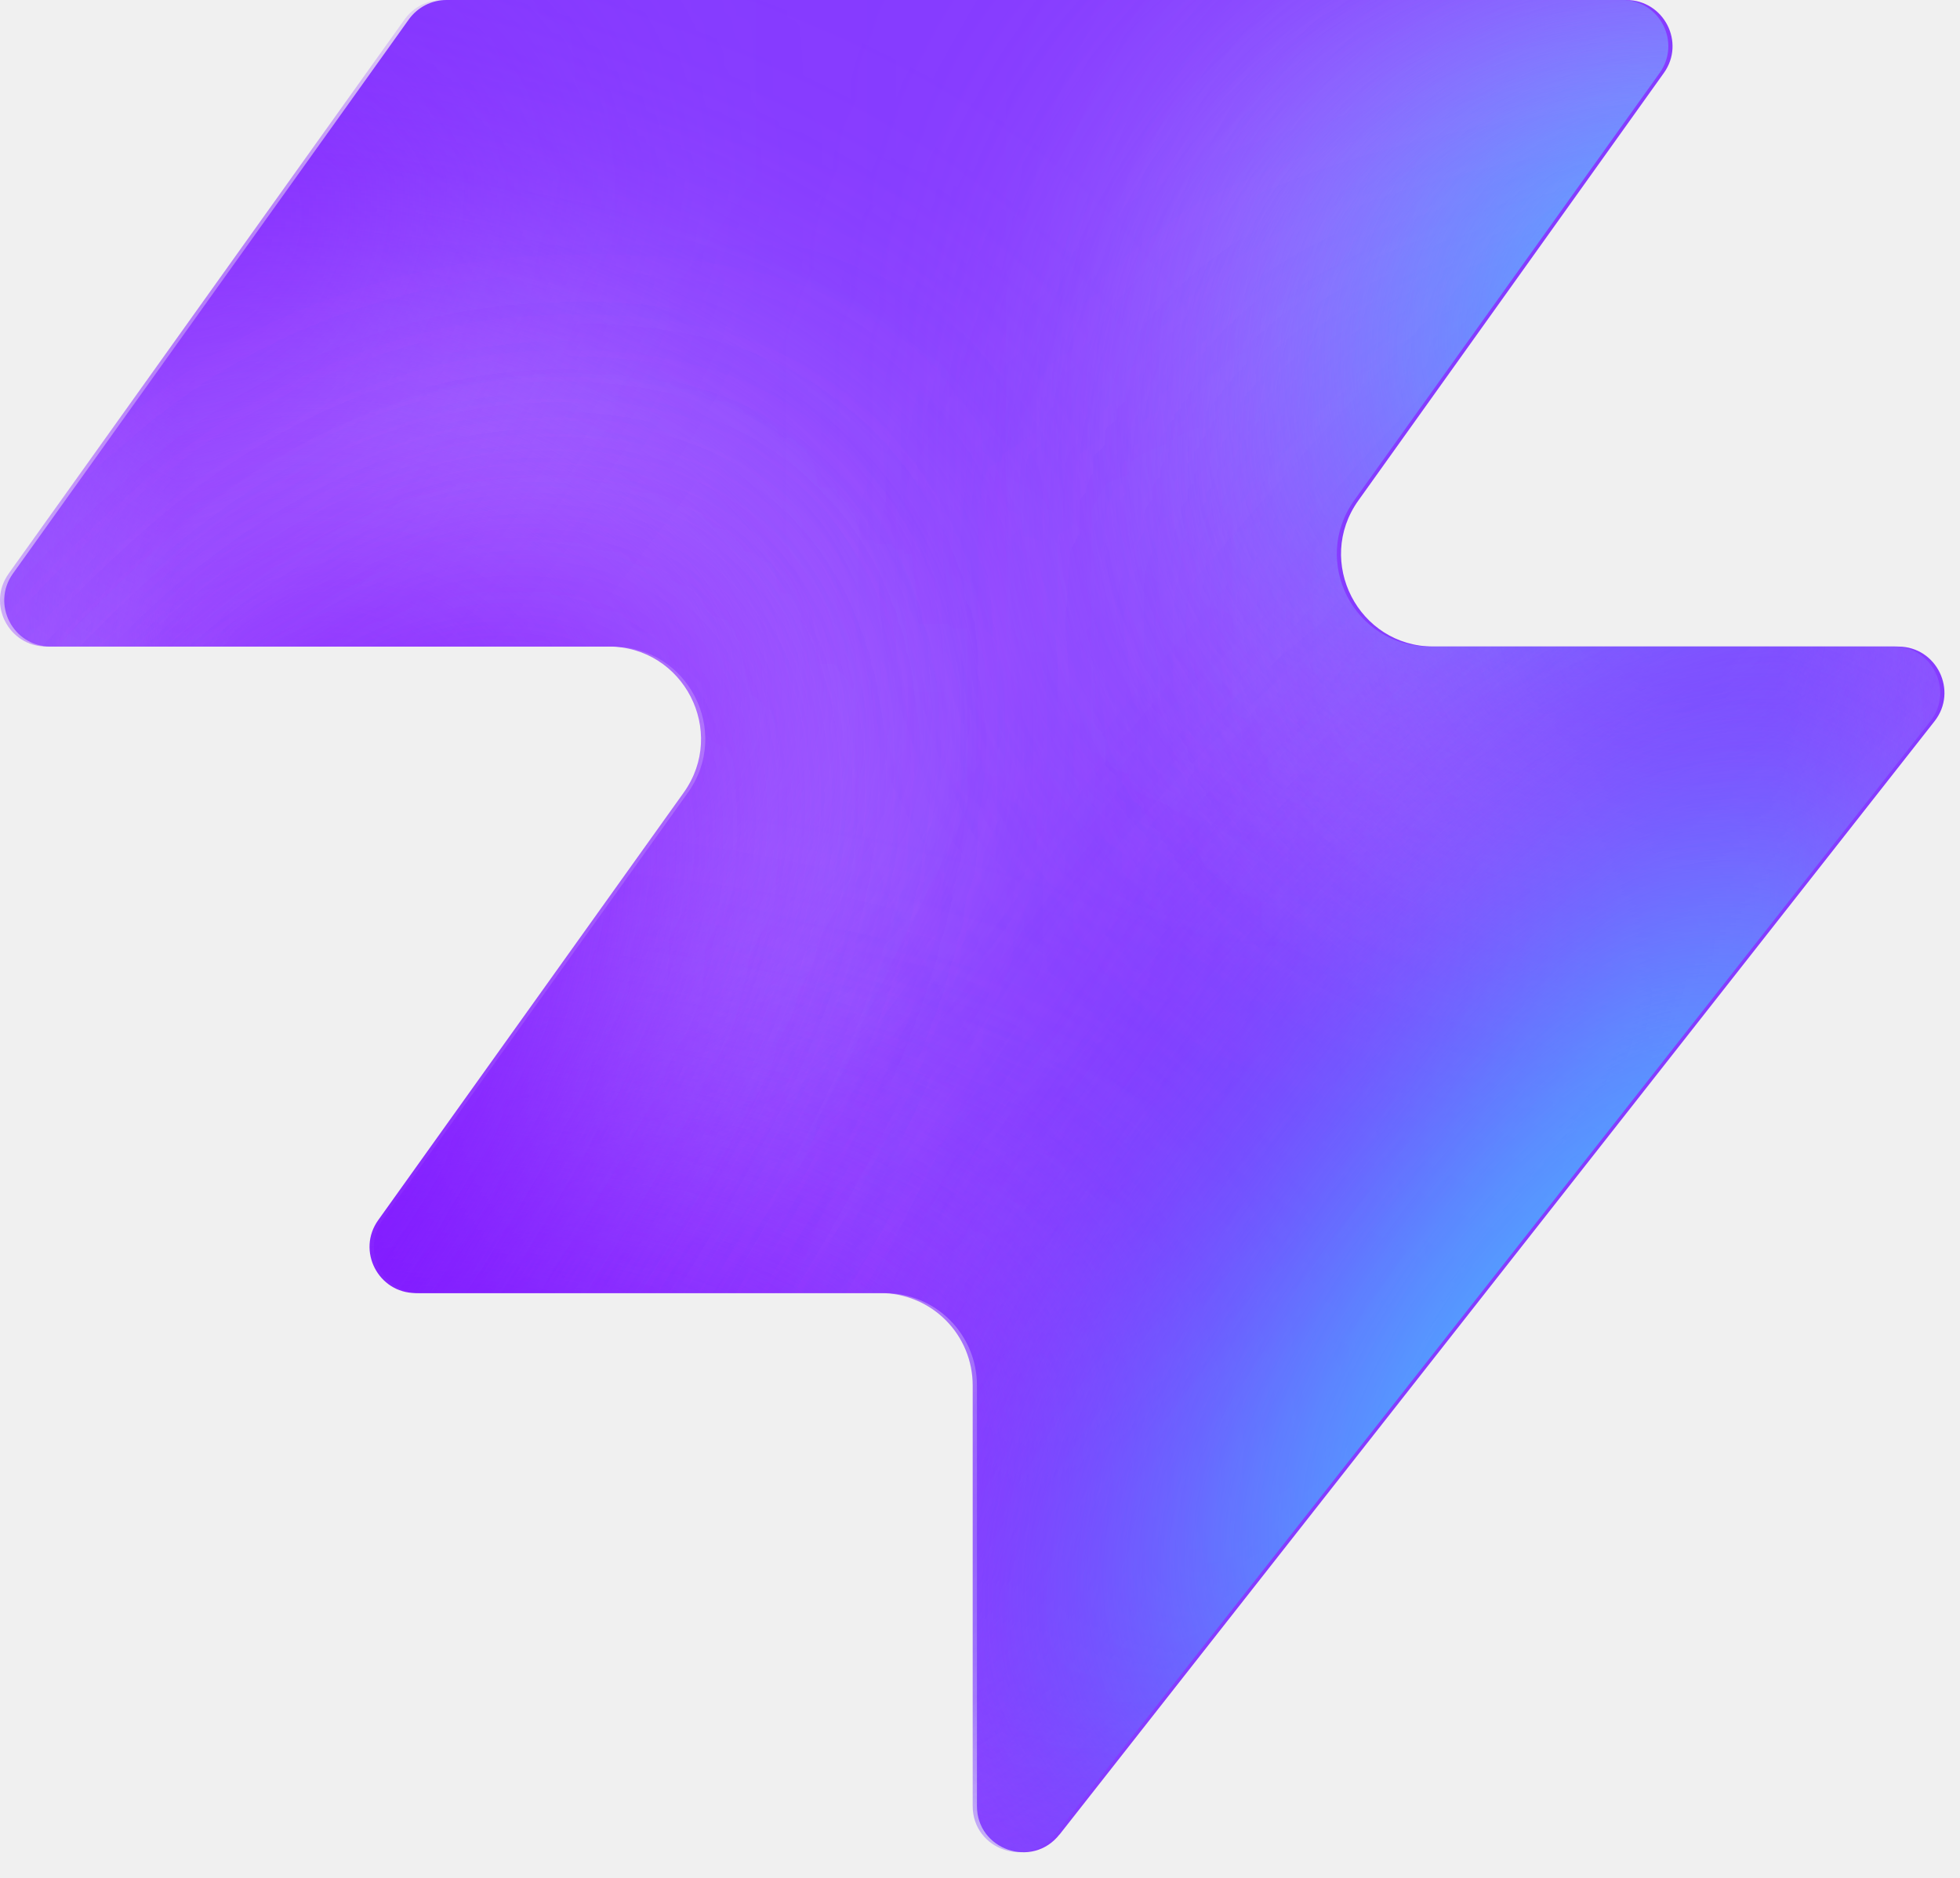
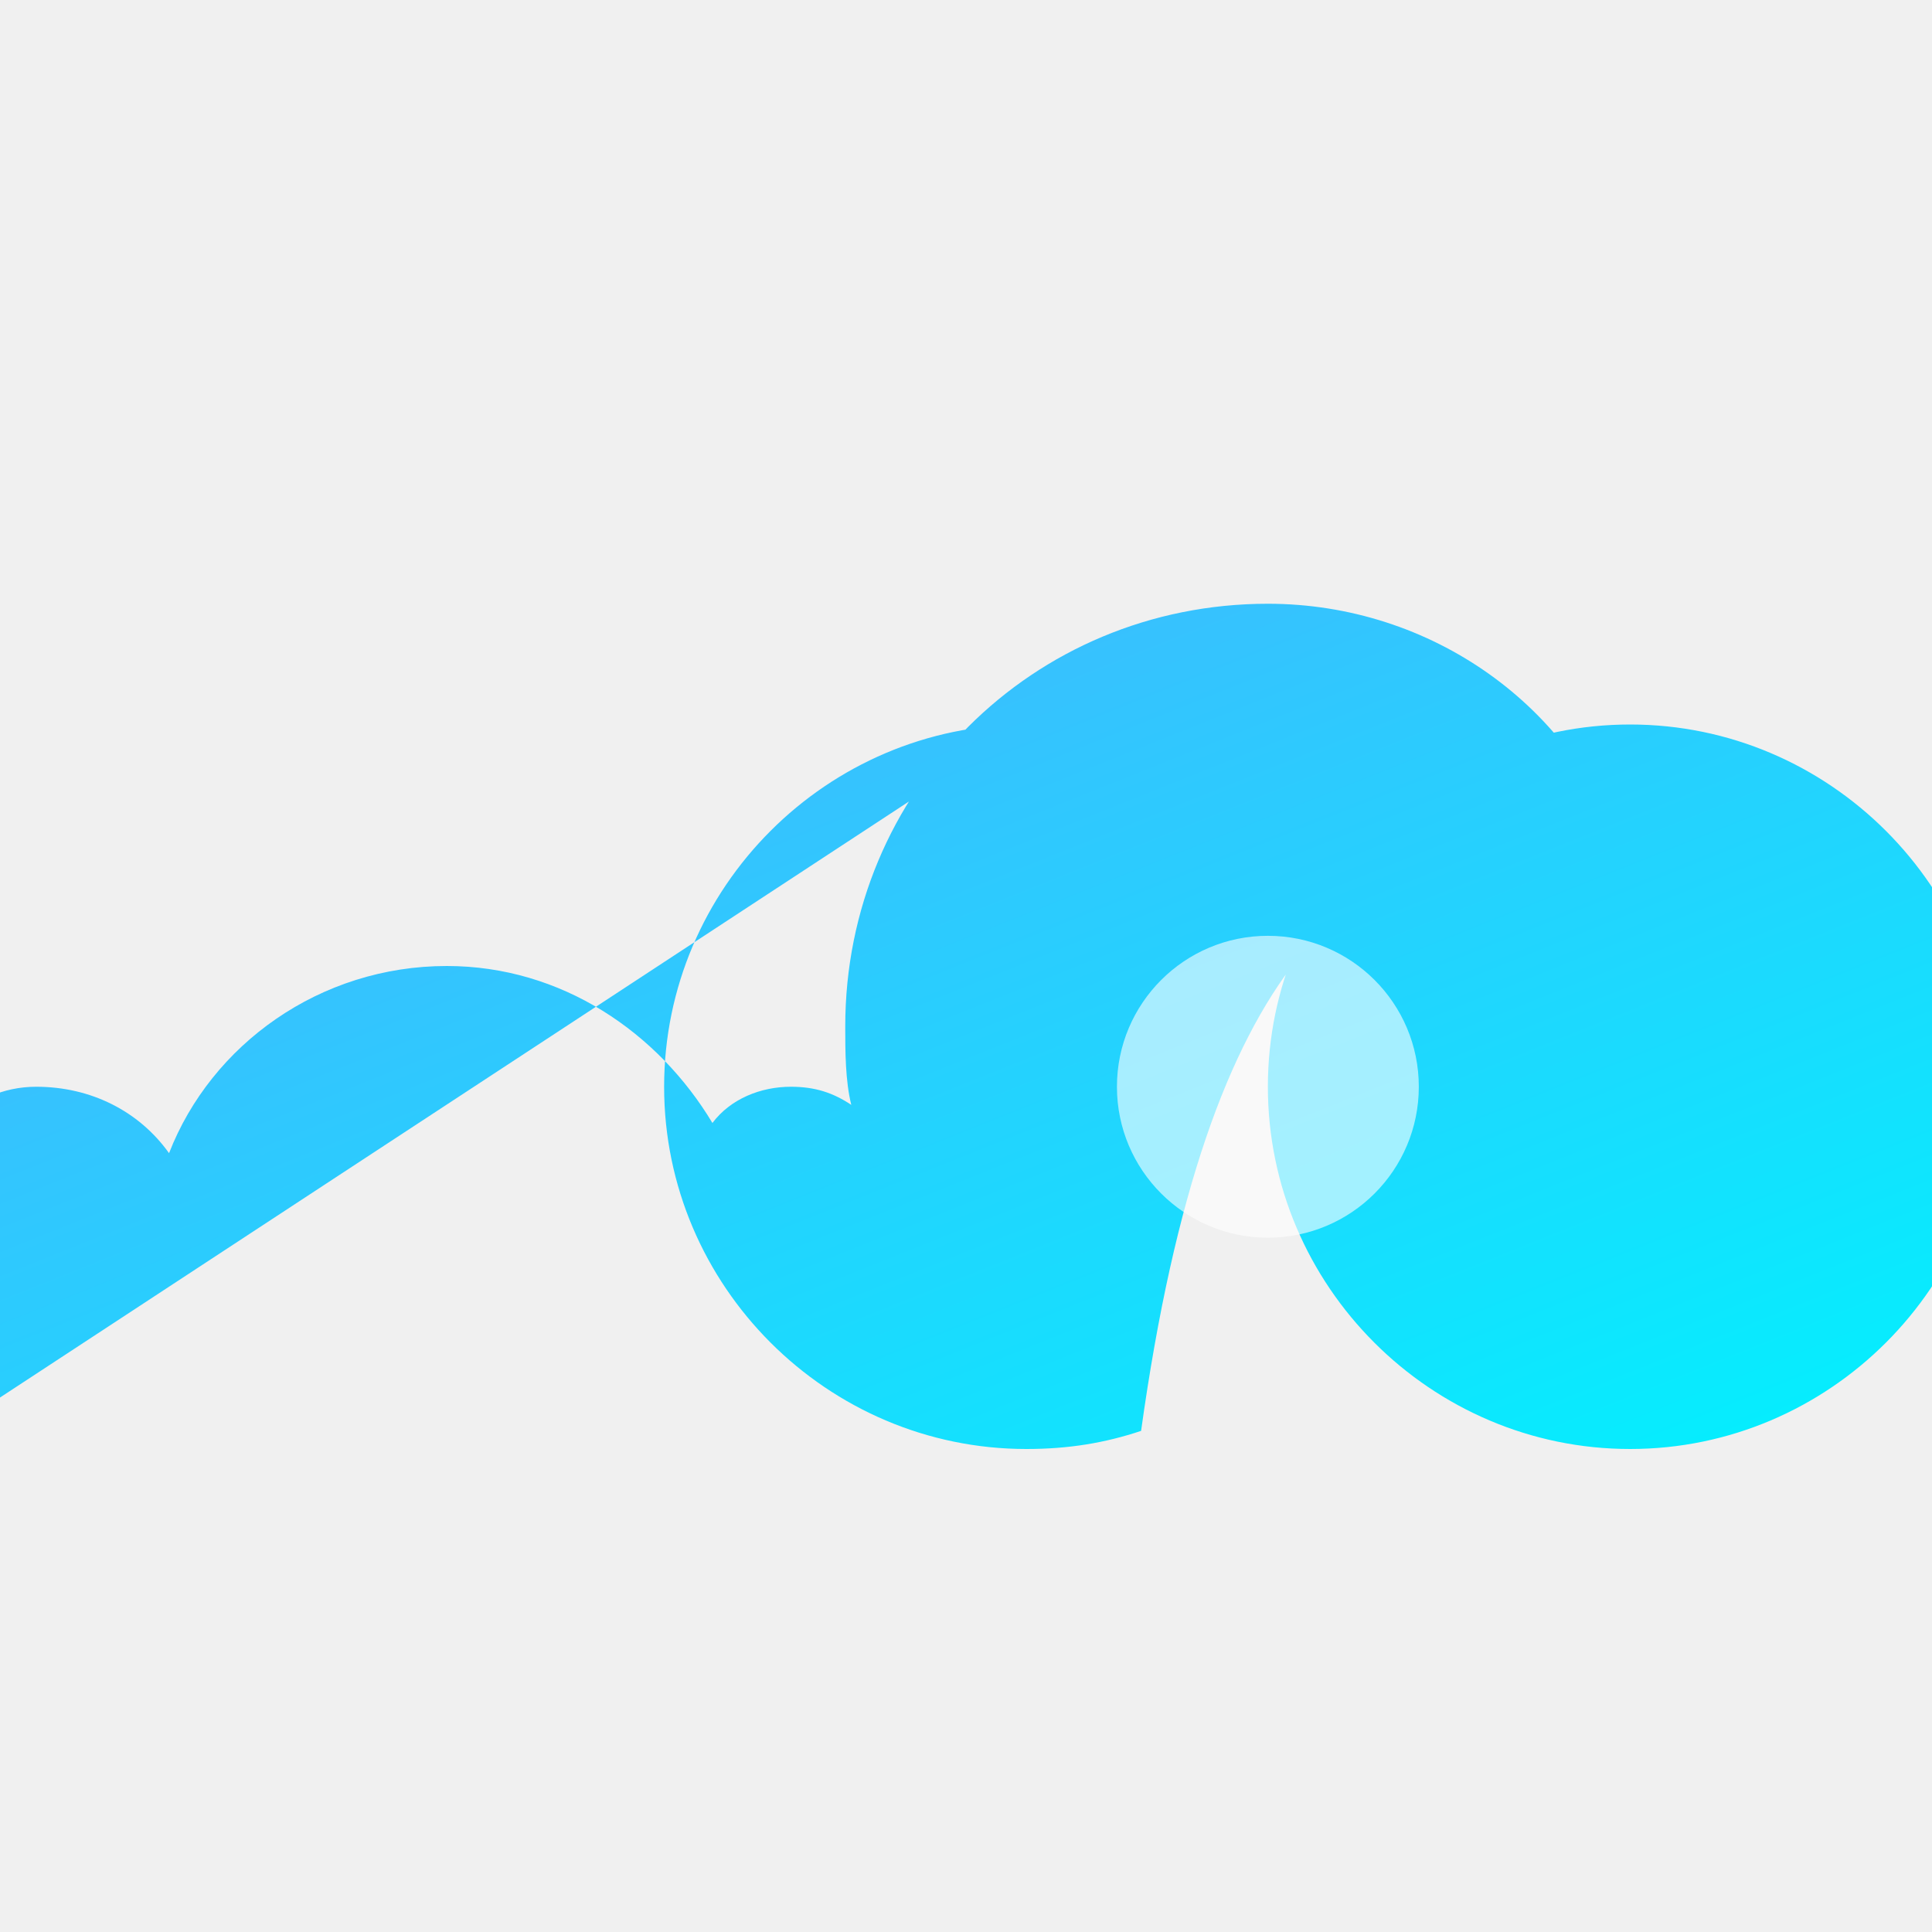
- <svg xmlns="http://www.w3.org/2000/svg" width="48" height="46" fill="none" viewBox="0 0 48 46">
-   <path fill="#863bff" d="M25.946 44.938c-.664.845-2.021.375-2.021-.698V33.937a2.26 2.26 0 0 0-2.262-2.262H10.287c-.92 0-1.456-1.04-.92-1.788l7.48-10.471c1.07-1.497 0-3.578-1.842-3.578H1.237c-.92 0-1.456-1.04-.92-1.788L10.013.474c.214-.297.556-.474.92-.474h28.894c.92 0 1.456 1.04.92 1.788l-7.48 10.471c-1.07 1.498 0 3.579 1.842 3.579h11.377c.943 0 1.473 1.088.89 1.83L25.947 44.94z" style="fill:#863bff;fill:color(display-p3 .525 .23 1);fill-opacity:1" />
-   <mask id="a" width="48" height="46" x="0" y="0" maskUnits="userSpaceOnUse" style="mask-type:alpha">
-     <path fill="#000" d="M25.842 44.938c-.664.844-2.021.375-2.021-.698V33.937a2.26 2.26 0 0 0-2.262-2.262H10.183c-.92 0-1.456-1.04-.92-1.788l7.48-10.471c1.07-1.498 0-3.579-1.842-3.579H1.133c-.92 0-1.456-1.04-.92-1.787L9.91.473c.214-.297.556-.474.92-.474h28.894c.92 0 1.456 1.04.92 1.788l-7.48 10.471c-1.07 1.498 0 3.578 1.842 3.578h11.377c.943 0 1.473 1.088.89 1.832L25.843 44.94z" style="fill:#000;fill-opacity:1" />
-   </mask>
-   <g mask="url(#a)">
-     <g filter="url(#b)">
-       <ellipse cx="5.508" cy="14.704" fill="#ede6ff" rx="5.508" ry="14.704" style="fill:#ede6ff;fill:color(display-p3 .927 .903 1);fill-opacity:1" transform="matrix(.00324 1 1 -.00324 -4.47 31.516)" />
-     </g>
-     <g filter="url(#c)">
-       <ellipse cx="10.399" cy="29.851" fill="#ede6ff" rx="10.399" ry="29.851" style="fill:#ede6ff;fill:color(display-p3 .927 .903 1);fill-opacity:1" transform="matrix(.00324 1 1 -.00324 -39.328 7.883)" />
-     </g>
-     <g filter="url(#d)">
-       <ellipse cx="5.508" cy="30.487" fill="#7e14ff" rx="5.508" ry="30.487" style="fill:#7e14ff;fill:color(display-p3 .492 .077 1);fill-opacity:1" transform="rotate(89.814 -25.913 -14.639)scale(1 -1)" />
-     </g>
-     <g filter="url(#e)">
-       <ellipse cx="5.508" cy="30.599" fill="#7e14ff" rx="5.508" ry="30.599" style="fill:#7e14ff;fill:color(display-p3 .492 .077 1);fill-opacity:1" transform="rotate(89.814 -32.644 -3.334)scale(1 -1)" />
-     </g>
-     <g filter="url(#f)">
-       <ellipse cx="5.508" cy="30.599" fill="#7e14ff" rx="5.508" ry="30.599" style="fill:#7e14ff;fill:color(display-p3 .492 .077 1);fill-opacity:1" transform="matrix(.00324 1 1 -.00324 -34.34 30.47)" />
-     </g>
-     <g filter="url(#g)">
-       <ellipse cx="14.072" cy="22.078" fill="#ede6ff" rx="14.072" ry="22.078" style="fill:#ede6ff;fill:color(display-p3 .927 .903 1);fill-opacity:1" transform="rotate(93.35 24.506 48.493)scale(-1 1)" />
-     </g>
-     <g filter="url(#h)">
-       <ellipse cx="3.47" cy="21.501" fill="#7e14ff" rx="3.47" ry="21.501" style="fill:#7e14ff;fill:color(display-p3 .492 .077 1);fill-opacity:1" transform="rotate(89.009 28.708 47.59)scale(-1 1)" />
-     </g>
-     <g filter="url(#i)">
-       <ellipse cx="3.47" cy="21.501" fill="#7e14ff" rx="3.47" ry="21.501" style="fill:#7e14ff;fill:color(display-p3 .492 .077 1);fill-opacity:1" transform="rotate(89.009 28.708 47.59)scale(-1 1)" />
-     </g>
-     <g filter="url(#j)">
-       <ellipse cx=".387" cy="8.972" fill="#7e14ff" rx="4.407" ry="29.108" style="fill:#7e14ff;fill:color(display-p3 .492 .077 1);fill-opacity:1" transform="rotate(39.51 .387 8.972)" />
-     </g>
-     <g filter="url(#k)">
-       <ellipse cx="47.523" cy="-6.092" fill="#7e14ff" rx="4.407" ry="29.108" style="fill:#7e14ff;fill:color(display-p3 .492 .077 1);fill-opacity:1" transform="rotate(37.892 47.523 -6.092)" />
-     </g>
-     <g filter="url(#l)">
-       <ellipse cx="41.412" cy="6.333" fill="#47bfff" rx="5.971" ry="9.665" style="fill:#47bfff;fill:color(display-p3 .28 .748 1);fill-opacity:1" transform="rotate(37.892 41.412 6.333)" />
-     </g>
-     <g filter="url(#m)">
-       <ellipse cx="-1.879" cy="38.332" fill="#7e14ff" rx="4.407" ry="29.108" style="fill:#7e14ff;fill:color(display-p3 .492 .077 1);fill-opacity:1" transform="rotate(37.892 -1.88 38.332)" />
-     </g>
-     <g filter="url(#n)">
-       <ellipse cx="-1.879" cy="38.332" fill="#7e14ff" rx="4.407" ry="29.108" style="fill:#7e14ff;fill:color(display-p3 .492 .077 1);fill-opacity:1" transform="rotate(37.892 -1.88 38.332)" />
-     </g>
-     <g filter="url(#o)">
-       <ellipse cx="35.651" cy="29.907" fill="#7e14ff" rx="4.407" ry="29.108" style="fill:#7e14ff;fill:color(display-p3 .492 .077 1);fill-opacity:1" transform="rotate(37.892 35.651 29.907)" />
-     </g>
-     <g filter="url(#p)">
-       <ellipse cx="38.418" cy="32.4" fill="#47bfff" rx="5.971" ry="15.297" style="fill:#47bfff;fill:color(display-p3 .28 .748 1);fill-opacity:1" transform="rotate(37.892 38.418 32.4)" />
-     </g>
-   </g>
+ <svg xmlns="http://www.w3.org/2000/svg" viewBox="0 0 32 32">
  <defs>
-     <filter id="b" width="60.045" height="41.654" x="-19.77" y="16.149" color-interpolation-filters="sRGB" filterUnits="userSpaceOnUse">
-       <feFlood flood-opacity="0" result="BackgroundImageFix" />
-       <feBlend in="SourceGraphic" in2="BackgroundImageFix" result="shape" />
-       <feGaussianBlur result="effect1_foregroundBlur_2002_17158" stdDeviation="7.659" />
-     </filter>
-     <filter id="c" width="90.34" height="51.437" x="-54.613" y="-7.533" color-interpolation-filters="sRGB" filterUnits="userSpaceOnUse">
-       <feFlood flood-opacity="0" result="BackgroundImageFix" />
-       <feBlend in="SourceGraphic" in2="BackgroundImageFix" result="shape" />
-       <feGaussianBlur result="effect1_foregroundBlur_2002_17158" stdDeviation="7.659" />
-     </filter>
-     <filter id="d" width="79.355" height="29.4" x="-49.64" y="2.03" color-interpolation-filters="sRGB" filterUnits="userSpaceOnUse">
-       <feFlood flood-opacity="0" result="BackgroundImageFix" />
-       <feBlend in="SourceGraphic" in2="BackgroundImageFix" result="shape" />
-       <feGaussianBlur result="effect1_foregroundBlur_2002_17158" stdDeviation="4.596" />
-     </filter>
-     <filter id="e" width="79.579" height="29.4" x="-45.045" y="20.029" color-interpolation-filters="sRGB" filterUnits="userSpaceOnUse">
-       <feFlood flood-opacity="0" result="BackgroundImageFix" />
-       <feBlend in="SourceGraphic" in2="BackgroundImageFix" result="shape" />
-       <feGaussianBlur result="effect1_foregroundBlur_2002_17158" stdDeviation="4.596" />
-     </filter>
-     <filter id="f" width="79.579" height="29.4" x="-43.513" y="21.178" color-interpolation-filters="sRGB" filterUnits="userSpaceOnUse">
-       <feFlood flood-opacity="0" result="BackgroundImageFix" />
-       <feBlend in="SourceGraphic" in2="BackgroundImageFix" result="shape" />
-       <feGaussianBlur result="effect1_foregroundBlur_2002_17158" stdDeviation="4.596" />
-     </filter>
-     <filter id="g" width="74.749" height="58.852" x="15.756" y="-17.901" color-interpolation-filters="sRGB" filterUnits="userSpaceOnUse">
-       <feFlood flood-opacity="0" result="BackgroundImageFix" />
-       <feBlend in="SourceGraphic" in2="BackgroundImageFix" result="shape" />
-       <feGaussianBlur result="effect1_foregroundBlur_2002_17158" stdDeviation="7.659" />
-     </filter>
-     <filter id="h" width="61.377" height="25.362" x="23.548" y="2.284" color-interpolation-filters="sRGB" filterUnits="userSpaceOnUse">
-       <feFlood flood-opacity="0" result="BackgroundImageFix" />
-       <feBlend in="SourceGraphic" in2="BackgroundImageFix" result="shape" />
-       <feGaussianBlur result="effect1_foregroundBlur_2002_17158" stdDeviation="4.596" />
-     </filter>
-     <filter id="i" width="61.377" height="25.362" x="23.548" y="2.284" color-interpolation-filters="sRGB" filterUnits="userSpaceOnUse">
-       <feFlood flood-opacity="0" result="BackgroundImageFix" />
-       <feBlend in="SourceGraphic" in2="BackgroundImageFix" result="shape" />
-       <feGaussianBlur result="effect1_foregroundBlur_2002_17158" stdDeviation="4.596" />
-     </filter>
-     <filter id="j" width="56.045" height="63.649" x="-27.636" y="-22.853" color-interpolation-filters="sRGB" filterUnits="userSpaceOnUse">
-       <feFlood flood-opacity="0" result="BackgroundImageFix" />
-       <feBlend in="SourceGraphic" in2="BackgroundImageFix" result="shape" />
-       <feGaussianBlur result="effect1_foregroundBlur_2002_17158" stdDeviation="4.596" />
-     </filter>
-     <filter id="k" width="54.814" height="64.646" x="20.116" y="-38.415" color-interpolation-filters="sRGB" filterUnits="userSpaceOnUse">
-       <feFlood flood-opacity="0" result="BackgroundImageFix" />
-       <feBlend in="SourceGraphic" in2="BackgroundImageFix" result="shape" />
-       <feGaussianBlur result="effect1_foregroundBlur_2002_17158" stdDeviation="4.596" />
-     </filter>
-     <filter id="l" width="33.541" height="35.313" x="24.641" y="-11.323" color-interpolation-filters="sRGB" filterUnits="userSpaceOnUse">
-       <feFlood flood-opacity="0" result="BackgroundImageFix" />
-       <feBlend in="SourceGraphic" in2="BackgroundImageFix" result="shape" />
-       <feGaussianBlur result="effect1_foregroundBlur_2002_17158" stdDeviation="4.596" />
-     </filter>
-     <filter id="m" width="54.814" height="64.646" x="-29.286" y="6.009" color-interpolation-filters="sRGB" filterUnits="userSpaceOnUse">
-       <feFlood flood-opacity="0" result="BackgroundImageFix" />
-       <feBlend in="SourceGraphic" in2="BackgroundImageFix" result="shape" />
-       <feGaussianBlur result="effect1_foregroundBlur_2002_17158" stdDeviation="4.596" />
-     </filter>
-     <filter id="n" width="54.814" height="64.646" x="-29.286" y="6.009" color-interpolation-filters="sRGB" filterUnits="userSpaceOnUse">
-       <feFlood flood-opacity="0" result="BackgroundImageFix" />
-       <feBlend in="SourceGraphic" in2="BackgroundImageFix" result="shape" />
-       <feGaussianBlur result="effect1_foregroundBlur_2002_17158" stdDeviation="4.596" />
-     </filter>
-     <filter id="o" width="54.814" height="64.646" x="8.244" y="-2.416" color-interpolation-filters="sRGB" filterUnits="userSpaceOnUse">
-       <feFlood flood-opacity="0" result="BackgroundImageFix" />
-       <feBlend in="SourceGraphic" in2="BackgroundImageFix" result="shape" />
-       <feGaussianBlur result="effect1_foregroundBlur_2002_17158" stdDeviation="4.596" />
-     </filter>
-     <filter id="p" width="39.409" height="43.623" x="18.713" y="10.588" color-interpolation-filters="sRGB" filterUnits="userSpaceOnUse">
-       <feFlood flood-opacity="0" result="BackgroundImageFix" />
-       <feBlend in="SourceGraphic" in2="BackgroundImageFix" result="shape" />
-       <feGaussianBlur result="effect1_foregroundBlur_2002_17158" stdDeviation="4.596" />
-     </filter>
+     <linearGradient id="cloudGrad" x1="0%" y1="0%" x2="100%" y2="100%">
+       <stop offset="0%" style="stop-color:#4facfe;stop-opacity:1" />
+       <stop offset="100%" style="stop-color:#00f2fe;stop-opacity:1" />
+     </linearGradient>
  </defs>
+   <path fill="url(#cloudGrad)" d="M22 10c-3.3 0-6 2.7-6 6s2.7 6 6 6 6-2.7 6-6-2.7-6-6-6zm-10 0C8.7 10 6 12.7 6 16s2.7 6 6 6c.7 0 1.3-.1 1.9-.3C15 13.8 17.5 12 20.5 12c.5 0 1 .1 1.4.2C21.1 9.7 18.7 8 16 8c-3.9 0-7 3.1-7 7 0 .4 0 .9.1 1.3-.3-.2-.6-.3-1-.3-.5 0-1 .2-1.3.6C5.9 15.1 4.3 14 2.4 14c-2.1 0-3.9 1.3-4.6 3.1-.5-.7-1.3-1.1-2.2-1.1-1.1 0-1.9.9-1.9 1.9V22h0z" transform="translate(5, 2)" />
+   <circle cx="21" cy="18" r="2.5" fill="white" fill-opacity="0.6" />
</svg>
